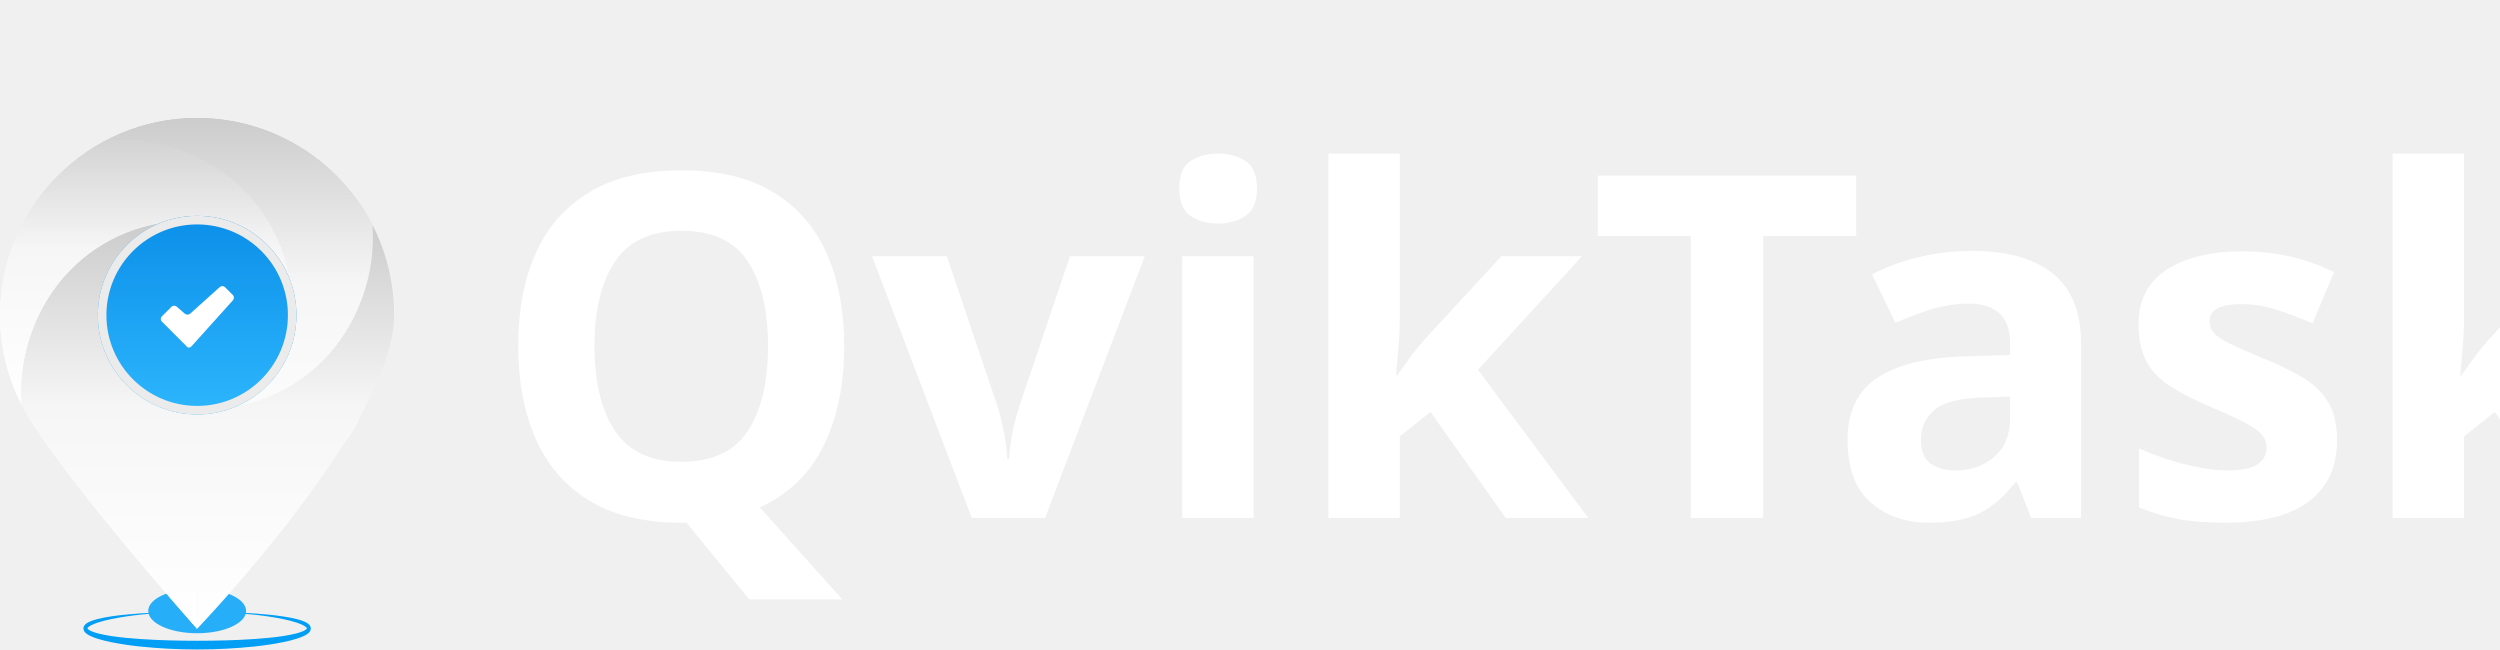
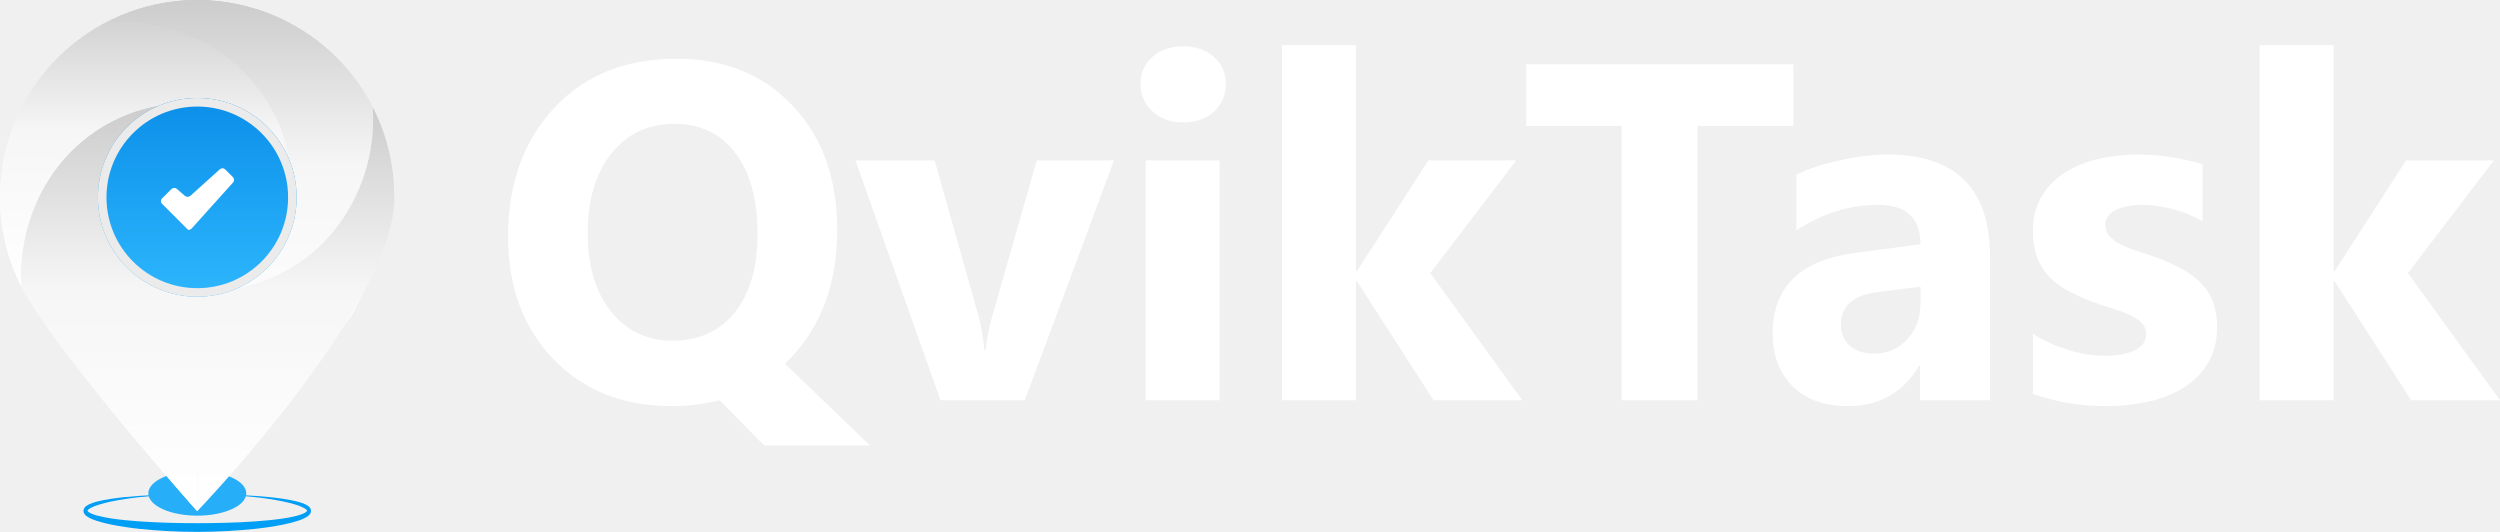
- <svg xmlns="http://www.w3.org/2000/svg" width="1168.157" height="303.468" viewBox="0 0 1168.157 303.468">
+ <svg xmlns="http://www.w3.org/2000/svg" width="1167.376" height="248.361" viewBox="0 0 1167.376 248.361">
  <defs>
    <linearGradient id="linear-gradient" x1="0.5" x2="0.5" y2="1" gradientUnits="objectBoundingBox">
      <stop offset="0" stop-color="#ccc" />
      <stop offset="0.452" stop-color="#f6f6f6" />
      <stop offset="1" stop-color="#fff" />
    </linearGradient>
    <linearGradient id="linear-gradient-7" x1="0.5" x2="0.5" y2="1" gradientUnits="objectBoundingBox">
      <stop offset="0" stop-color="#0b8fe9" />
      <stop offset="1" stop-color="#2db6fd" />
    </linearGradient>
  </defs>
-   <g id="Group_31" data-name="Group 31" transform="translate(-229.333 -902.659)">
-     <g id="Group_19" data-name="Group 19" transform="translate(229.333 957.766)">
-       <path id="Path_1" data-name="Path 1" d="M111.105,343.089q6.7,0,13.4.189c4.463.126,8.936.3,13.394.634s8.931.7,13.376,1.386a66.333,66.333,0,0,1,6.663,1.309,22.646,22.646,0,0,1,3.316,1.116,8.03,8.03,0,0,1,1.647.936,3.729,3.729,0,0,1,.805.792,2.51,2.51,0,0,1,.517,1.445,2.582,2.582,0,0,1-.477,1.48,4.006,4.006,0,0,1-.792.841,8.549,8.549,0,0,1-1.629,1.035,24.207,24.207,0,0,1-3.289,1.323,62.56,62.56,0,0,1-6.636,1.714c-4.445.9-8.909,1.552-13.39,2.043a260.108,260.108,0,0,1-53.811,0c-4.5-.477-8.936-1.143-13.39-2.038a62.219,62.219,0,0,1-6.645-1.714,23.324,23.324,0,0,1-3.289-1.323,8.842,8.842,0,0,1-1.633-1.044,4.042,4.042,0,0,1-.792-.846,2.623,2.623,0,0,1-.486-1.485,2.515,2.515,0,0,1,.517-1.453,3.893,3.893,0,0,1,.814-.792,8.585,8.585,0,0,1,1.656-.936,23.453,23.453,0,0,1,3.316-1.116,64.068,64.068,0,0,1,6.663-1.31c4.45-.679,8.918-1.057,13.376-1.377s8.931-.5,13.394-.634S106.642,343.085,111.105,343.089Zm0,0a248.645,248.645,0,0,0-26.757,1.39c-4.436.486-8.868,1.138-13.241,2.025a59.77,59.77,0,0,0-6.456,1.674,21.141,21.141,0,0,0-3.033,1.224,6.879,6.879,0,0,0-1.282.819,1.95,1.95,0,0,0-.418.45c-.086.14-.095.216-.086.221a1.277,1.277,0,0,0,.121.194,2.163,2.163,0,0,0,.45.4,7.046,7.046,0,0,0,1.3.72,22.037,22.037,0,0,0,3.06,1.017c2.11.553,4.292.927,6.474,1.273,4.373.666,8.805,1.035,13.228,1.35s8.868.5,13.313.634,8.891.193,13.336.189,8.891-.058,13.336-.189,8.882-.3,13.313-.625,8.855-.693,13.228-1.35a62.592,62.592,0,0,0,6.474-1.273,22.344,22.344,0,0,0,3.06-1.017,7.054,7.054,0,0,0,1.3-.72,2.371,2.371,0,0,0,.45-.4.662.662,0,0,0,.122-.2.508.508,0,0,0-.085-.229,2.091,2.091,0,0,0-.419-.45,7.106,7.106,0,0,0-1.282-.819,21.472,21.472,0,0,0-3.033-1.224,58.254,58.254,0,0,0-6.456-1.669c-4.373-.9-8.805-1.539-13.241-2.016a246.955,246.955,0,0,0-26.784-1.394Z" transform="translate(-18.987 -112.366)" fill="#009ef5" />
+   <g id="Group_1" data-name="Group 1" transform="translate(-442 -278.107)">
+     <g id="Group_19" data-name="Group 19" transform="translate(442 278.107)">
+       <path id="Path_1" data-name="Path 1" d="M111.105,343.089q6.7,0,13.4.189c4.463.126,8.936.3,13.394.634s8.931.7,13.376,1.386a66.333,66.333,0,0,1,6.663,1.309,22.647,22.647,0,0,1,3.316,1.116,8.03,8.03,0,0,1,1.647.936,3.727,3.727,0,0,1,.8.792,2.51,2.51,0,0,1,.517,1.445,2.582,2.582,0,0,1-.477,1.48,4.006,4.006,0,0,1-.792.841,8.549,8.549,0,0,1-1.629,1.035,24.2,24.2,0,0,1-3.289,1.323,62.558,62.558,0,0,1-6.636,1.714c-4.445.9-8.909,1.552-13.39,2.043a260.113,260.113,0,0,1-53.811,0c-4.5-.477-8.936-1.143-13.39-2.038a62.223,62.223,0,0,1-6.645-1.714,23.321,23.321,0,0,1-3.289-1.323,8.842,8.842,0,0,1-1.633-1.044,4.042,4.042,0,0,1-.792-.846,2.623,2.623,0,0,1-.486-1.485,2.515,2.515,0,0,1,.517-1.453,3.893,3.893,0,0,1,.814-.792,8.586,8.586,0,0,1,1.656-.936,23.448,23.448,0,0,1,3.316-1.116,64.061,64.061,0,0,1,6.663-1.31c4.45-.679,8.918-1.057,13.376-1.377s8.931-.5,13.394-.634S106.642,343.085,111.105,343.089Zm0,0a248.657,248.657,0,0,0-26.757,1.39c-4.436.486-8.868,1.138-13.241,2.025a59.777,59.777,0,0,0-6.456,1.674,21.144,21.144,0,0,0-3.033,1.224,6.878,6.878,0,0,0-1.282.819,1.95,1.95,0,0,0-.418.45c-.086.14-.095.216-.086.221a1.276,1.276,0,0,0,.121.194,2.163,2.163,0,0,0,.45.4,7.045,7.045,0,0,0,1.3.72,22.042,22.042,0,0,0,3.06,1.017c2.11.553,4.292.927,6.474,1.273,4.373.666,8.805,1.035,13.228,1.35s8.868.5,13.313.634,8.891.193,13.336.189,8.891-.058,13.336-.189,8.882-.3,13.313-.625,8.855-.693,13.228-1.35a62.6,62.6,0,0,0,6.474-1.273,22.347,22.347,0,0,0,3.06-1.017,7.056,7.056,0,0,0,1.3-.72,2.371,2.371,0,0,0,.45-.4.662.662,0,0,0,.122-.2.508.508,0,0,0-.085-.229,2.092,2.092,0,0,0-.419-.45,7.107,7.107,0,0,0-1.282-.819,21.47,21.47,0,0,0-3.033-1.224,58.264,58.264,0,0,0-6.456-1.669c-4.373-.9-8.8-1.539-13.241-2.016a246.96,246.96,0,0,0-26.784-1.394Z" transform="translate(-18.987 -112.366)" fill="#009ef5" />
      <ellipse id="Ellipse_1" data-name="Ellipse 1" cx="22.865" cy="10.425" rx="22.865" ry="10.425" transform="translate(69.262 219.934)" fill="#26aef9" />
-       <g id="Group_17" data-name="Group 17" transform="translate(0 0)">
+       <g id="Group_17" data-name="Group 17">
        <g id="Group_16" data-name="Group 16">
-           <g id="Group_3" data-name="Group 3" transform="translate(0 0)">
+           <g id="Group_3" data-name="Group 3">
            <g id="Group_2" data-name="Group 2">
-               <g id="Group_1" data-name="Group 1">
-                 <path id="Path_2" data-name="Path 2" d="M0,92.091a91.493,91.493,0,0,0,10.105,41.924A83.723,83.723,0,0,1,22.946,83.781,76.456,76.456,0,0,1,74.553,49.348,45.915,45.915,0,0,1,92.1,45.879V0A92.2,92.2,0,0,0,0,92.091Z" transform="translate(0)" fill="url(#linear-gradient)" />
+               <g id="Group_1-2" data-name="Group 1">
+                 <path id="Path_2" data-name="Path 2" d="M0,92.091a91.493,91.493,0,0,0,10.105,41.924A83.723,83.723,0,0,1,22.946,83.781,76.456,76.456,0,0,1,74.553,49.348,45.915,45.915,0,0,1,92.1,45.879V0A92.2,92.2,0,0,0,0,92.091Z" fill="url(#linear-gradient)" />
                <path id="Path_3" data-name="Path 3" d="M218.926,50.18A92.127,92.127,0,0,0,136.967.04L136.94,45.9a45.7,45.7,0,0,1,46.212,45.546,47.215,47.215,0,0,1-28.66,43.4,75.876,75.876,0,0,0,51.823-34.779A83.916,83.916,0,0,0,218.926,50.18Z" transform="translate(-44.849 -0.013)" fill="url(#linear-gradient)" />
              </g>
            </g>
          </g>
-           <path id="Union_1" data-name="Union 1" d="M138.3,91.434A45.7,45.7,0,0,0,92.091,45.893L92.118.027a92.127,92.127,0,0,1,81.954,50.14,83.912,83.912,0,0,1-12.6,49.892,75.876,75.876,0,0,1-51.823,34.779,47.215,47.215,0,0,0,28.651-43.4ZM0,92.091A92.2,92.2,0,0,1,92.091,0V45.893a45.924,45.924,0,0,0-17.547,3.469,76.456,76.456,0,0,0-51.6,34.419,83.727,83.727,0,0,0-12.841,50.234A91.5,91.5,0,0,1,0,92.091Z" transform="translate(0 0)" fill="url(#linear-gradient)" />
-           <path id="Path_6" data-name="Path 6" d="M116.52.23A91.493,91.493,0,0,0,74.6,10.335a83.723,83.723,0,0,1,50.239,12.832,76.456,76.456,0,0,1,34.428,51.616,46.2,46.2,0,0,1-42.077,63.759,47.212,47.212,0,0,1-43.405-28.656A75.876,75.876,0,0,0,108.557,161.7l.45.288c28.345,17.349,68.731,9.547,82.575-20.661,7.383-16.112,14.578-30.307,16.8-49.006h.216A92.2,92.2,0,0,0,116.52.23Z" transform="translate(-24.159 -0.077)" fill="url(#linear-gradient)" />
-           <path id="Path_7" data-name="Path 7" d="M50.766,116.123A46.284,46.284,0,0,1,79.427,73.38,76.456,76.456,0,0,0,27.82,107.813a83.722,83.722,0,0,0-12.836,50.243c15.3,29.758,81.981,104.694,81.981,104.694V162.335A46.266,46.266,0,0,1,50.766,116.123Z" transform="translate(-4.882 -24.032)" fill="url(#linear-gradient)" />
+           <path id="Union_1" data-name="Union 1" d="M138.3,91.434A45.7,45.7,0,0,0,92.091,45.893L92.118.027a92.127,92.127,0,0,1,81.954,50.14,83.912,83.912,0,0,1-12.6,49.892,75.876,75.876,0,0,1-51.823,34.779,47.215,47.215,0,0,0,28.651-43.4ZM0,92.091A92.2,92.2,0,0,1,92.091,0V45.893a45.924,45.924,0,0,0-17.547,3.469,76.456,76.456,0,0,0-51.6,34.419A83.727,83.727,0,0,0,10.1,134.015,91.5,91.5,0,0,1,0,92.091Z" fill="url(#linear-gradient)" />
+           <path id="Path_6" data-name="Path 6" d="M116.52.23a91.493,91.493,0,0,0-41.92,10.1,83.723,83.723,0,0,1,50.239,12.832,76.456,76.456,0,0,1,34.428,51.616,46.2,46.2,0,0,1-42.077,63.759,47.209,47.209,0,0,1-43.4-28.649A75.876,75.876,0,0,0,108.557,161.7l.45.288c28.345,17.349,68.731,9.547,82.575-20.661,7.383-16.112,14.578-30.307,16.8-49.006h.216A92.2,92.2,0,0,0,116.52.23Z" transform="translate(-24.159 -0.077)" fill="url(#linear-gradient)" />
+           <path id="Path_7" data-name="Path 7" d="M50.766,116.123A46.284,46.284,0,0,1,79.427,73.38,76.456,76.456,0,0,0,27.82,107.813a83.722,83.722,0,0,0-12.836,50.243c15.3,29.758,81.981,104.694,81.981,104.694V162.335a46.266,46.266,0,0,1-46.2-46.212Z" transform="translate(-4.882 -24.032)" fill="url(#linear-gradient)" />
          <path id="Union_2" data-name="Union 2" d="M82.136,88.96a45.925,45.925,0,0,0,17.547-3.469,76.461,76.461,0,0,0,51.6-34.433A83.714,83.714,0,0,0,164.113.819a91.587,91.587,0,0,1,10.114,41.924c0,50.779-92.091,146.618-92.091,146.618Zm-82-4.292Q0,82.107,0,79.561A83.048,83.048,0,0,1,12.968,34.433,76.456,76.456,0,0,1,64.575,0,46.208,46.208,0,0,0,82.122,88.96v100.4S15.416,114.426.136,84.667Z" transform="translate(9.964 49.348)" fill="url(#linear-gradient)" />
        </g>
      </g>
      <g id="Ellipse_2" data-name="Ellipse 2" transform="translate(45.722 45.758)" stroke="#ebebeb" stroke-width="4" fill="url(#linear-gradient-7)">
        <circle cx="46.401" cy="46.401" r="46.401" stroke="none" />
        <circle cx="46.401" cy="46.401" r="44.401" fill="none" />
      </g>
-       <path id="Path_13" data-name="Path 13" d="M132.143,108.814l-3.622-3.622a1.8,1.8,0,0,0-2.475-.068l-13.8,12.414a1.98,1.98,0,0,1-2.556,0l-3.752-3.266a1.854,1.854,0,0,0-2.493.086l-4.454,4.454a1.705,1.705,0,0,0,0,2.412l11.158,11.158.81.81c.45.45,1.318.243,1.948-.45l19.306-21.462a1.827,1.827,0,0,0-.072-2.466Z" transform="translate(-23.368 -26.09)" fill="#fff" />
+       <path id="Path_13" data-name="Path 13" d="M132.143,108.814l-3.622-3.622a1.8,1.8,0,0,0-2.475-.068l-13.8,12.414a1.98,1.98,0,0,1-2.556,0l-3.752-3.266a1.854,1.854,0,0,0-2.493.086l-4.454,4.454a1.7,1.7,0,0,0,0,2.412l11.158,11.158.81.81c.45.45,1.318.243,1.948-.45l19.306-21.462a1.827,1.827,0,0,0-.072-2.466Z" transform="translate(-23.368 -26.09)" fill="#fff" />
    </g>
-     <text id="QvikTask" transform="translate(458.49 1144.659)" fill="#fff" font-size="224" font-family="SegoeUI-Bold, Segoe UI" font-weight="700">
-       <tspan x="0" y="0">QvikTask</tspan>
-     </text>
+     <path id="QvikTask" d="M84.219,2.734q-33.688,0-54.906-21.875Q8.094-41.234,8.094-76.344q0-37.078,21.547-60.156,21.438-22.969,57.094-22.969,33.578,0,54.25,21.984,20.781,21.875,20.781,57.969,0,36.859-21.547,59.609-.766.766-1.422,1.477a16.9,16.9,0,0,1-1.422,1.367l39.7,38.172H127.641L106.859,0A87.982,87.982,0,0,1,84.219,2.734Zm1.531-131.8q-18.484,0-29.531,14Q45.281-101.172,45.281-78.2q0,23.3,10.938,36.859T84.875-27.781q18.266,0,28.984-13.125,10.719-13.344,10.719-36.641,0-24.281-10.391-37.953Q103.906-129.062,85.75-129.062ZM291.047-112,249.375,0H210L170.3-112h36.969l19.469,69.016a100.792,100.792,0,0,1,3.828,19.906H231a112.968,112.968,0,0,1,4.047-19.25L254.953-112Zm32.266-17.719q-8.75,0-14.328-5.2a16.739,16.739,0,0,1-5.578-12.742,16.144,16.144,0,0,1,5.578-12.687q5.578-4.922,14.328-4.922,8.859,0,14.383,4.922a16.215,16.215,0,0,1,5.523,12.688A16.673,16.673,0,0,1,337.7-134.75Q332.172-129.719,323.313-129.719ZM340.375,0H305.813V-112h34.563ZM481.688,0H440.234L404.469-55.562h-.437V0H369.469V-165.812h34.563V-60.266h.438L437.828-112h41.016L438.7-59.391ZM608.234-128.078H563.5V0H528.063V-128.078H483.547v-28.766H608.234ZM700.109,0h-32.7V-16.078h-.437Q655.7,2.734,633.609,2.734q-16.3,0-25.648-9.242t-9.352-24.664q0-32.594,38.609-37.625l30.406-4.047q0-18.375-19.906-18.375-20.016,0-38.062,11.922v-26.031q7.219-3.719,19.742-6.562a103.777,103.777,0,0,1,22.8-2.844q47.906,0,47.906,47.8ZM667.625-45.5v-7.547l-20.344,2.625q-16.844,2.187-16.844,15.2a12.563,12.563,0,0,0,4.1,9.68q4.1,3.773,11.1,3.773A20.462,20.462,0,0,0,661.5-28.492Q667.625-35.219,667.625-45.5Zm52.5,42.547v-28A73.586,73.586,0,0,0,737.133-23.3a56.392,56.392,0,0,0,16.023,2.516q9.188,0,14.492-2.516t5.3-7.656a7.084,7.084,0,0,0-2.406-5.469,22.368,22.368,0,0,0-6.18-3.828,70.129,70.129,0,0,0-8.258-2.953q-4.484-1.312-8.641-2.953a82.787,82.787,0,0,1-11.758-5.414A33.985,33.985,0,0,1,727.18-58.3a26.439,26.439,0,0,1-5.25-8.859,35.354,35.354,0,0,1-1.8-11.922,30.691,30.691,0,0,1,4.1-16.187,33.5,33.5,0,0,1,10.938-11.1,49.975,49.975,0,0,1,15.641-6.344,81.551,81.551,0,0,1,18.32-2.023,101.653,101.653,0,0,1,15.094,1.148,112.654,112.654,0,0,1,15.094,3.336v26.688A54.539,54.539,0,0,0,785.258-89.3a59.287,59.287,0,0,0-14.711-1.914,32.592,32.592,0,0,0-6.4.6,21.074,21.074,0,0,0-5.3,1.75,9.741,9.741,0,0,0-3.609,2.953,6.8,6.8,0,0,0-1.312,4.1,7.577,7.577,0,0,0,1.969,5.25,17.1,17.1,0,0,0,5.141,3.773,50.745,50.745,0,0,0,7.055,2.844q3.883,1.258,7.711,2.57a100.253,100.253,0,0,1,12.469,5.25,39.867,39.867,0,0,1,9.57,6.672,26.2,26.2,0,0,1,6.125,8.969,31.877,31.877,0,0,1,2.133,12.25q0,9.953-4.32,17.008A34.589,34.589,0,0,1,790.289-5.742,52.082,52.082,0,0,1,773.773.711a91.559,91.559,0,0,1-19.414,2.023A100.083,100.083,0,0,1,720.125-2.953ZM938.219,0H896.766L861-55.562h-.437V0H826V-165.812h34.563V-60.266H861L894.359-112h41.016L895.234-59.391Z" transform="translate(671.157 465)" fill="#fff" />
  </g>
</svg>
